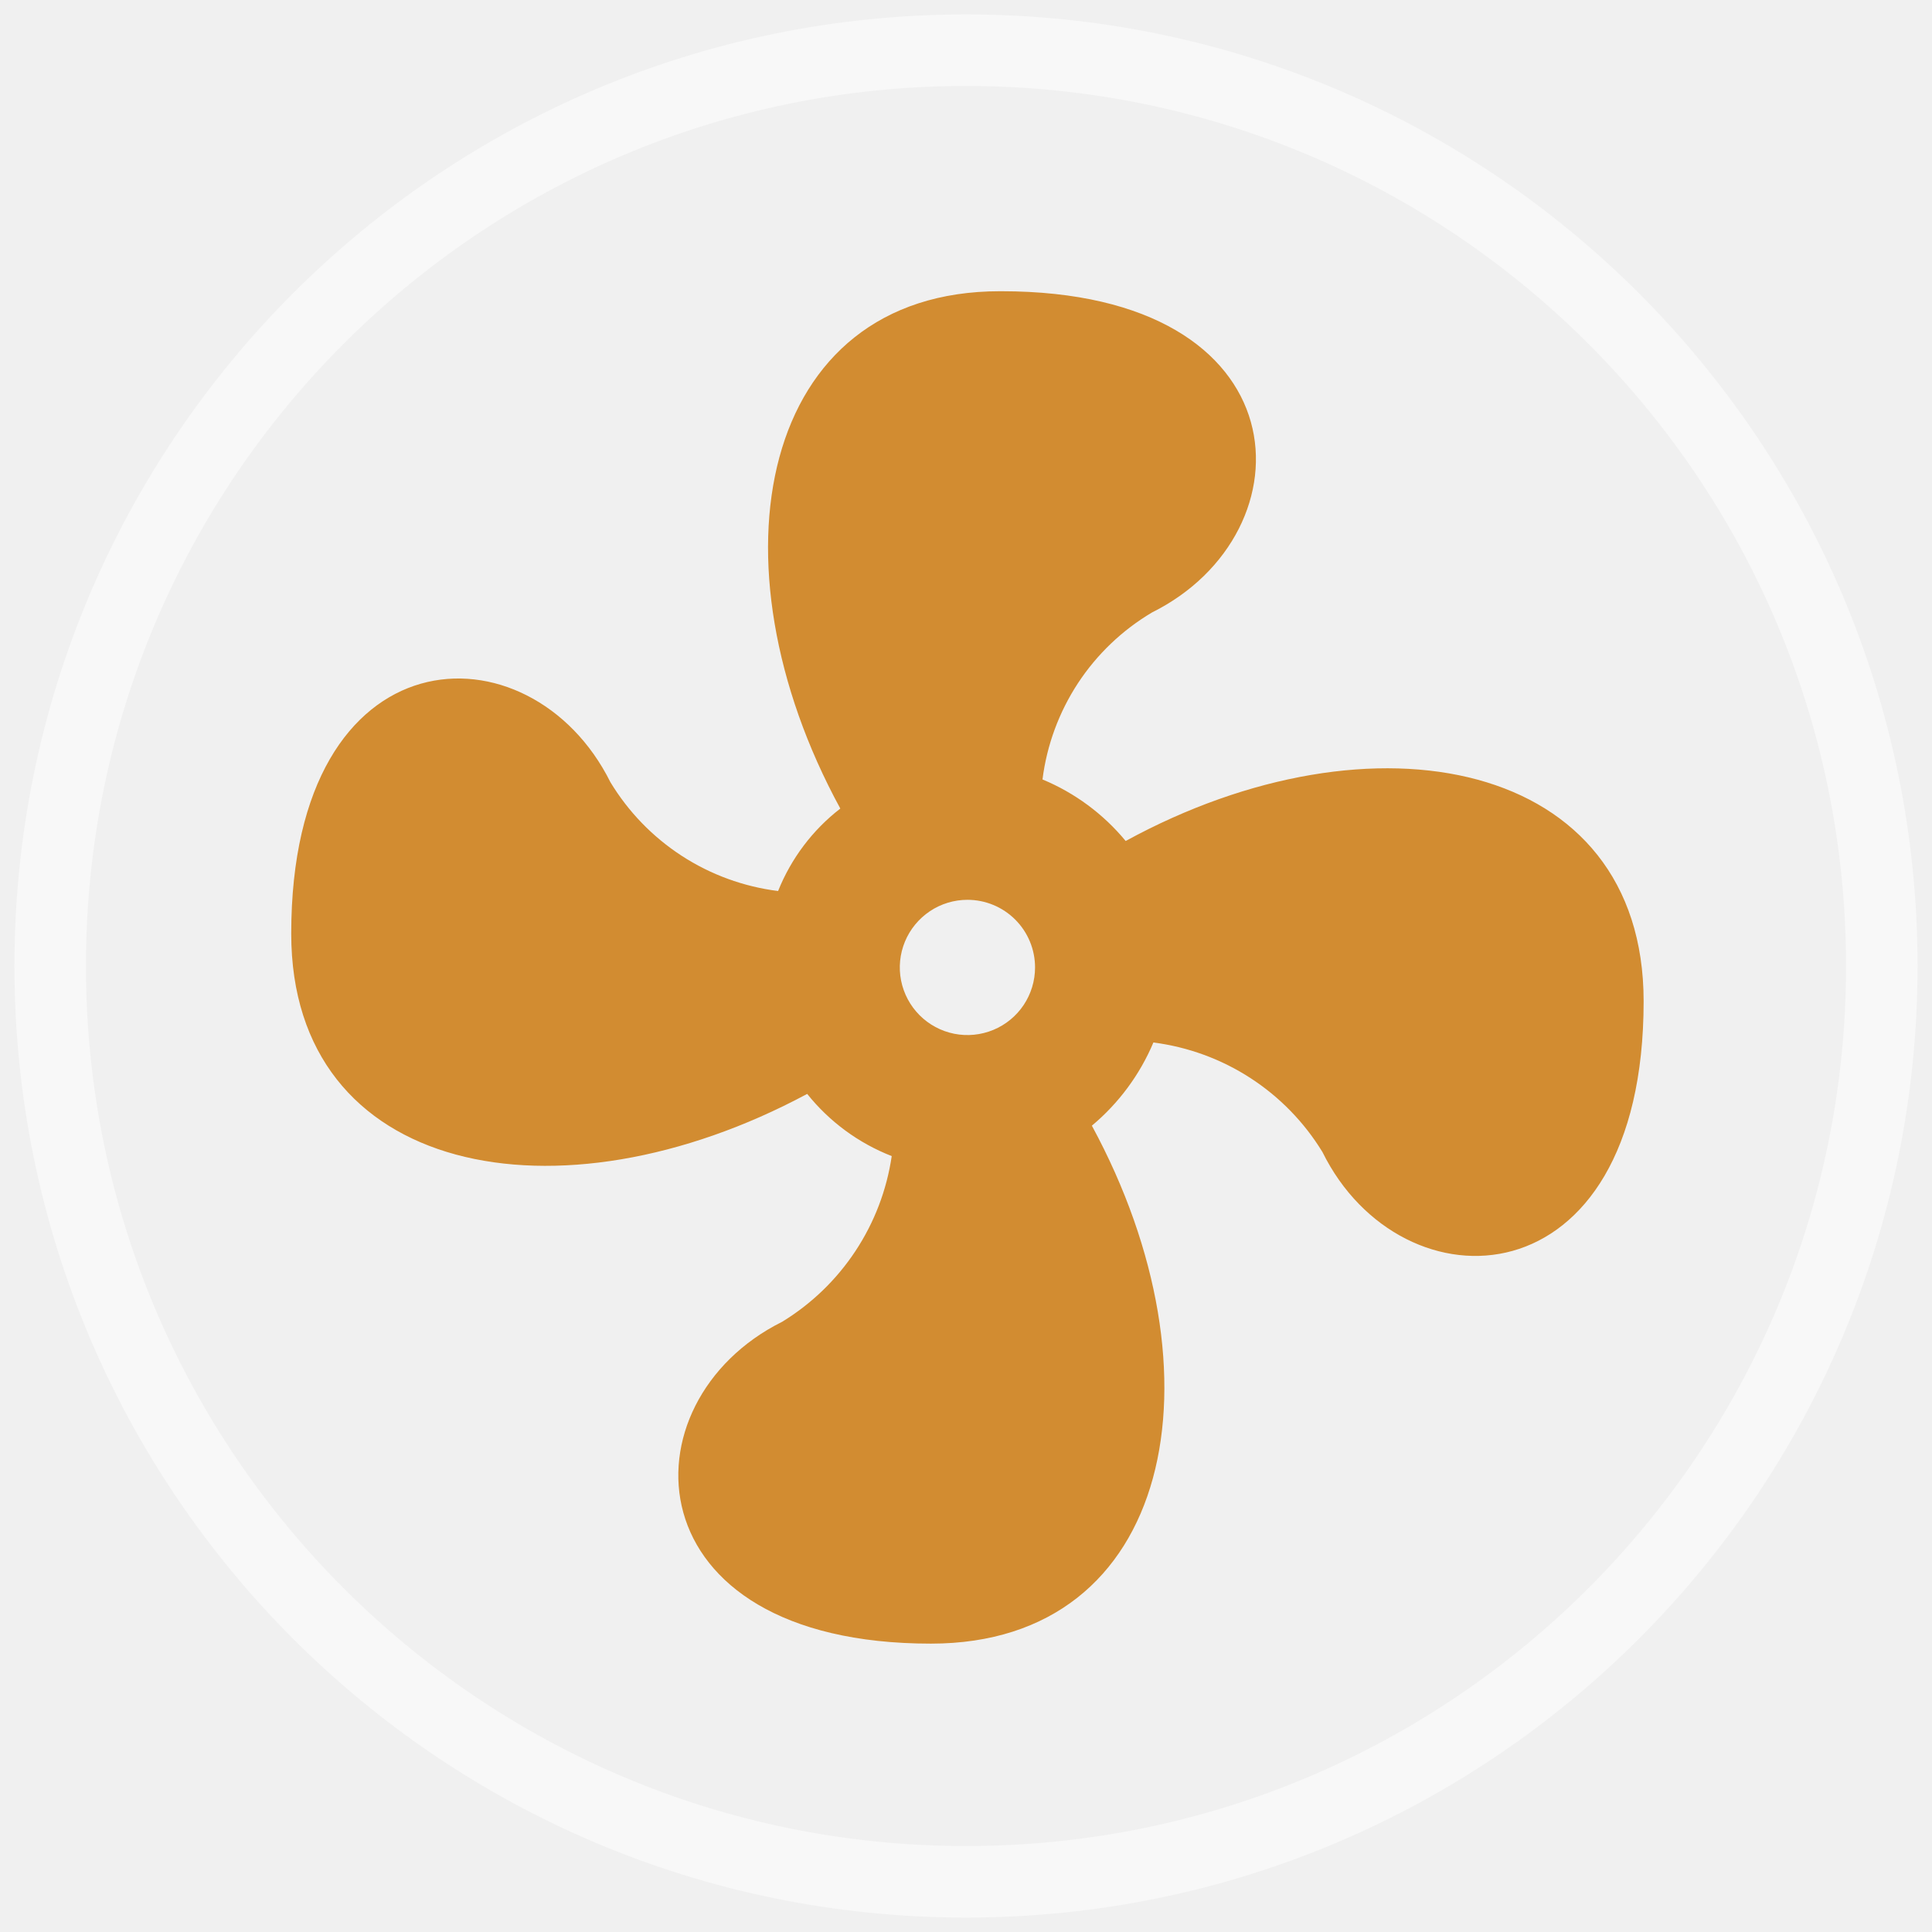
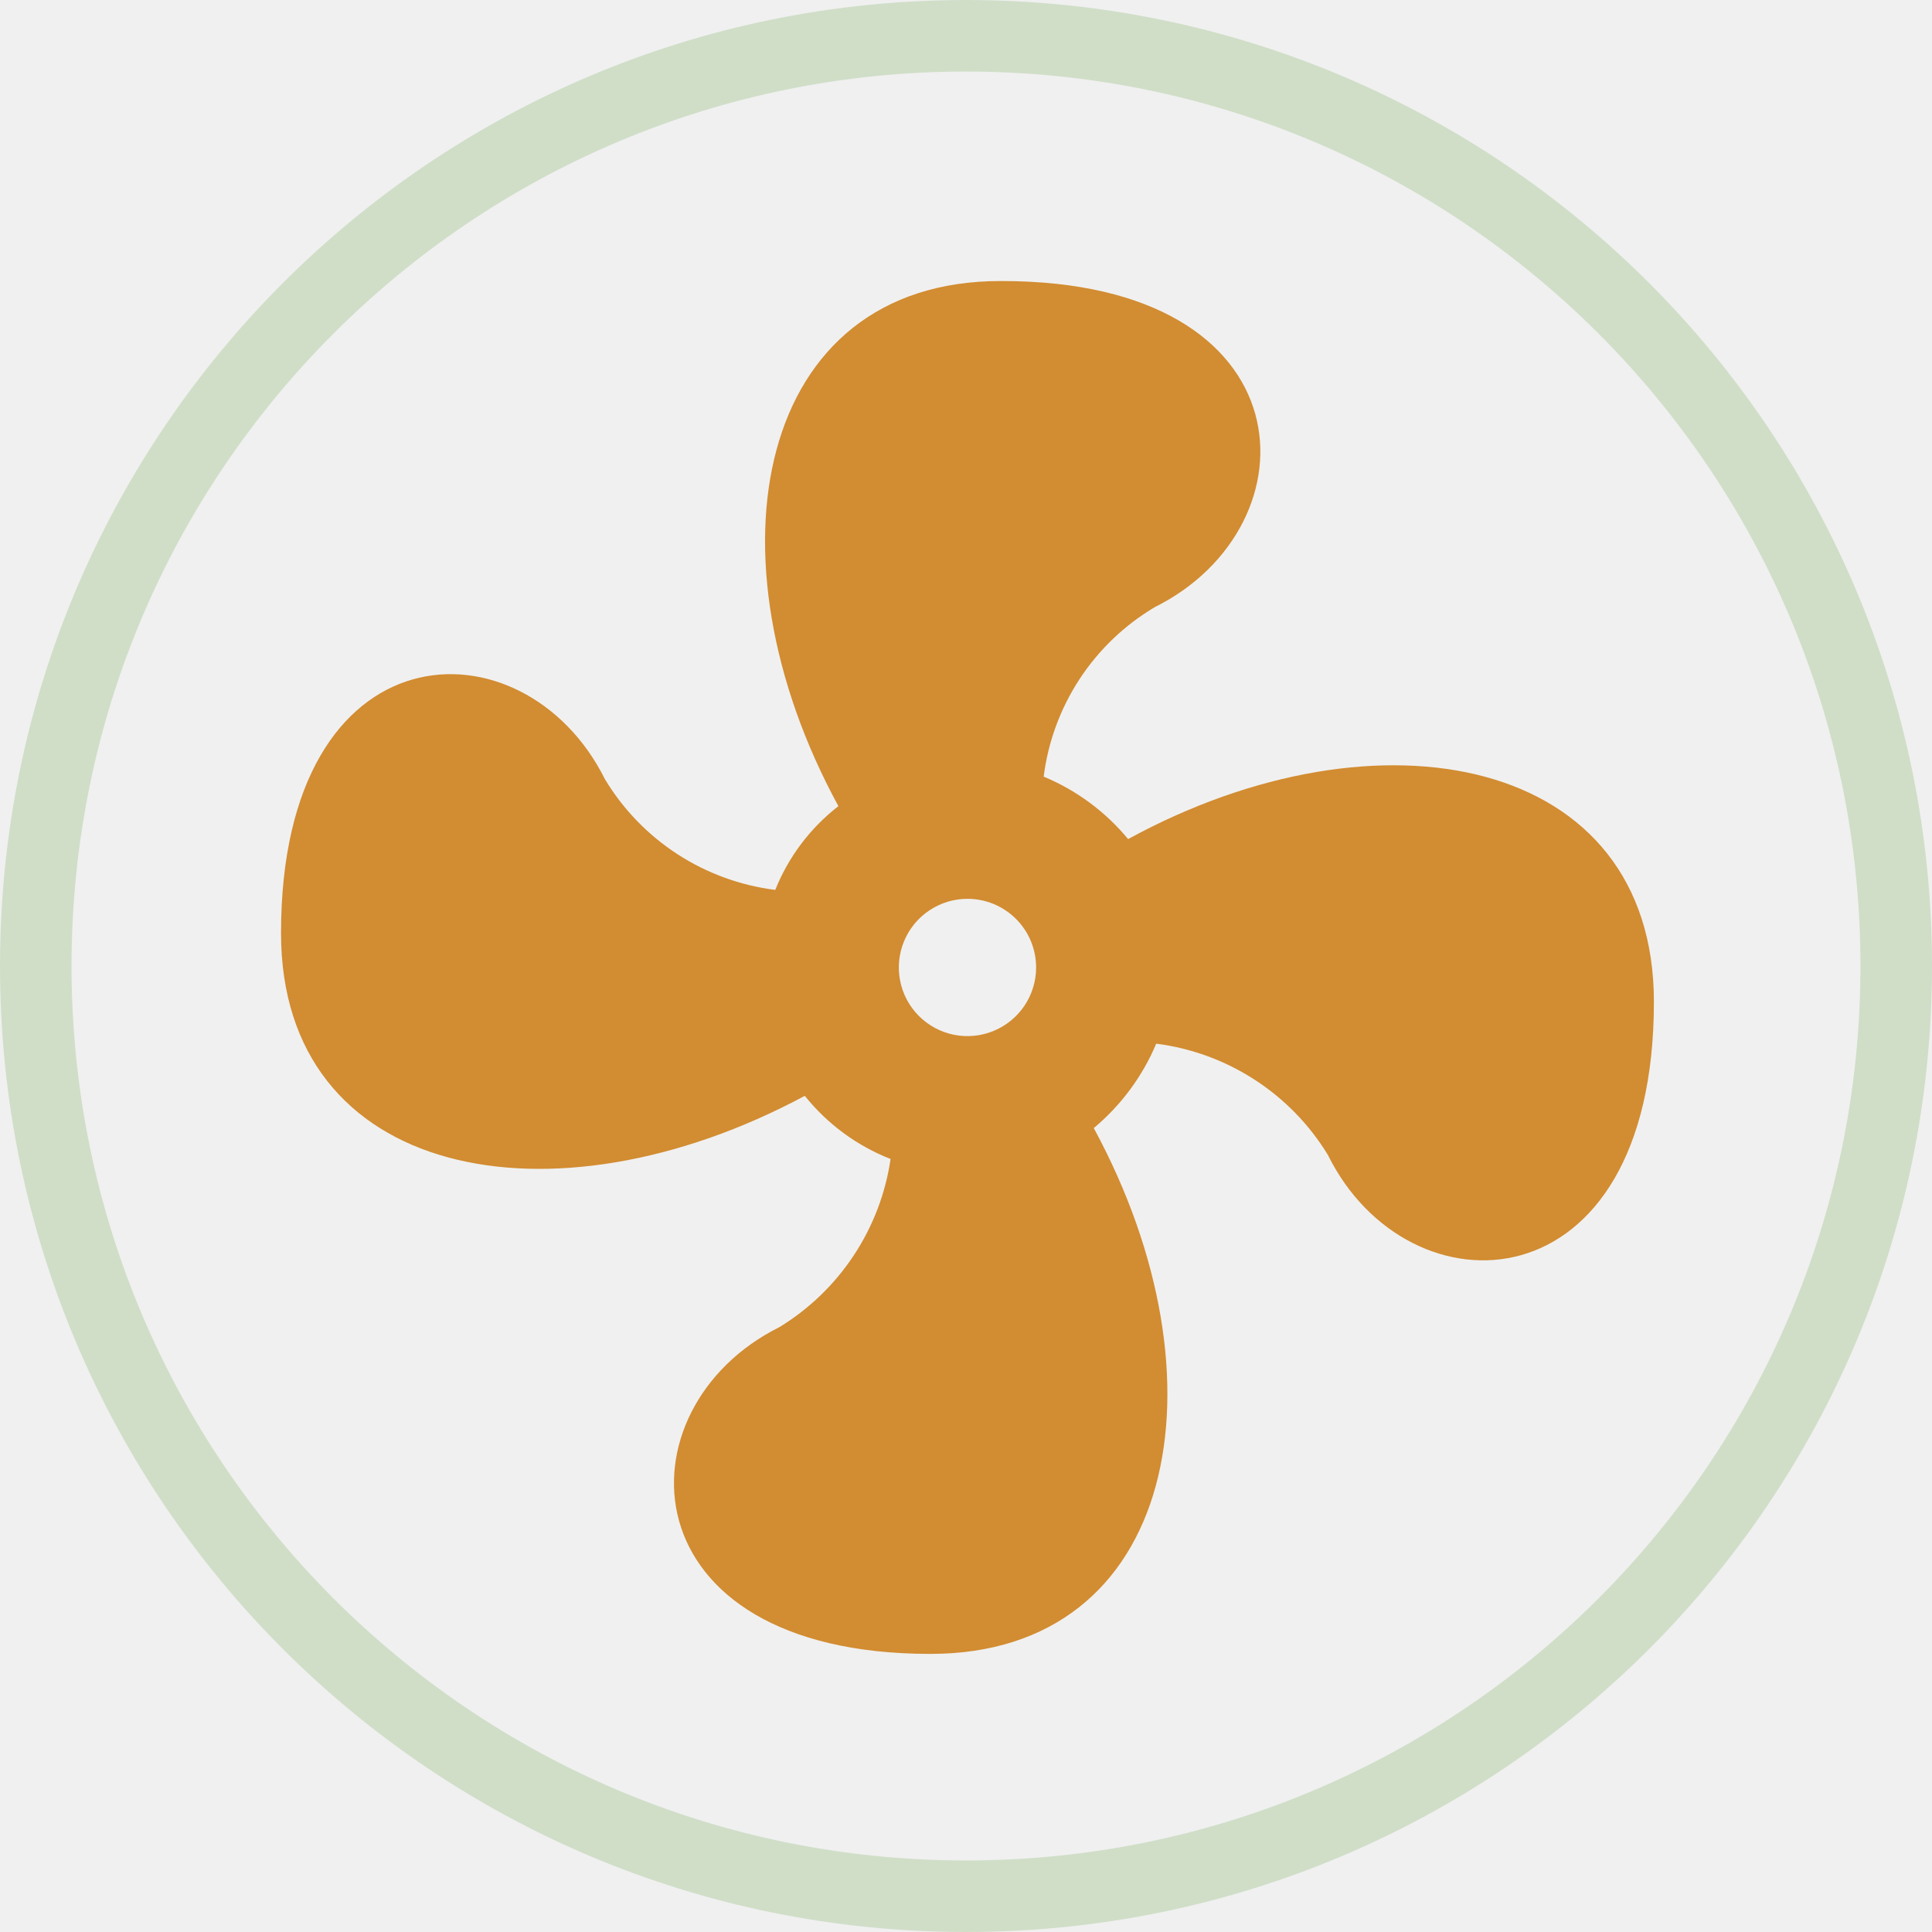
<svg xmlns="http://www.w3.org/2000/svg" width="54" height="54" viewBox="0 0 54 54" fill="none">
-   <g clip-path="url(#clip0_4_61)">
-     <path d="M27.04 25.15C26.667 25.15 26.301 25.261 25.99 25.469C25.68 25.677 25.437 25.972 25.294 26.317C25.151 26.662 25.113 27.042 25.186 27.409C25.26 27.776 25.439 28.112 25.704 28.377C25.968 28.641 26.305 28.821 26.671 28.894C27.038 28.967 27.418 28.929 27.764 28.786C28.109 28.643 28.404 28.401 28.612 28.09C28.819 27.779 28.93 27.414 28.93 27.04C28.93 26.539 28.731 26.058 28.377 25.704C28.022 25.349 27.542 25.15 27.04 25.15ZM27.985 8.14C36.49 8.14 36.679 14.888 32.2 17.118C31.368 17.611 30.659 18.288 30.128 19.097C29.598 19.907 29.259 20.826 29.138 21.786C30.042 22.161 30.84 22.752 31.463 23.506C38.38 19.726 45.94 21.219 45.94 27.985C45.94 36.49 39.174 36.679 36.963 32.2C36.455 31.368 35.767 30.661 34.949 30.131C34.131 29.601 33.204 29.262 32.238 29.138C31.858 30.039 31.268 30.836 30.518 31.463C34.298 38.437 32.786 45.94 26.02 45.94C17.59 45.94 17.382 39.174 21.862 36.944C22.68 36.444 23.379 35.77 23.908 34.97C24.438 34.169 24.784 33.263 24.924 32.313C23.997 31.951 23.182 31.351 22.561 30.575C15.587 34.317 8.14 32.843 8.14 26.095C8.14 17.59 14.831 17.382 17.061 21.862C17.562 22.69 18.244 23.394 19.055 23.921C19.867 24.448 20.788 24.784 21.748 24.904C22.112 23.995 22.712 23.199 23.487 22.599C19.726 15.7 21.219 8.14 27.948 8.14H27.985Z" fill="#D28C31" />
-     <circle cx="27" cy="27" r="25.597" stroke="white" stroke-opacity="0.5" stroke-width="2" />
-   </g>
-   <defs>
-     <clipPath id="clip0_4_61">
-       <rect width="54" height="54" fill="white" />
-     </clipPath>
-   </defs>
+   <path d="M27.041 25.122C26.662 25.122 26.291 25.235 25.975 25.446C25.66 25.656 25.414 25.956 25.269 26.307C25.123 26.657 25.085 27.043 25.159 27.415C25.233 27.788 25.416 28.129 25.684 28.398C25.953 28.666 26.295 28.849 26.667 28.923C27.039 28.997 27.425 28.959 27.775 28.813C28.126 28.668 28.425 28.422 28.636 28.107C28.847 27.791 28.96 27.421 28.96 27.041C28.96 26.532 28.758 26.044 28.398 25.684C28.038 25.325 27.55 25.122 27.041 25.122ZM28 7.855C36.634 7.855 36.826 14.704 32.279 16.968C31.434 17.469 30.715 18.156 30.176 18.978C29.638 19.799 29.294 20.733 29.171 21.707C30.088 22.088 30.898 22.687 31.531 23.453C38.553 19.616 46.227 21.131 46.227 28C46.227 36.634 39.359 36.826 37.114 32.279C36.598 31.434 35.9 30.716 35.069 30.179C34.239 29.641 33.299 29.296 32.317 29.171C31.932 30.085 31.333 30.895 30.571 31.53C34.409 38.61 32.874 46.227 26.005 46.227C17.448 46.227 17.237 39.358 21.784 37.094C22.615 36.587 23.324 35.903 23.862 35.09C24.399 34.278 24.751 33.358 24.892 32.394C23.952 32.026 23.125 31.417 22.494 30.629C15.414 34.428 7.855 32.931 7.855 26.081C7.855 17.448 14.647 17.237 16.911 21.784C17.419 22.625 18.111 23.34 18.935 23.875C19.759 24.409 20.694 24.751 21.669 24.873C22.038 23.949 22.648 23.141 23.434 22.532C19.616 15.529 21.132 7.855 27.962 7.855H28Z" fill="#D28C31" />
+   <circle cx="27" cy="27" r="26" stroke="#D0DEC8" stroke-width="2" />
</svg>
